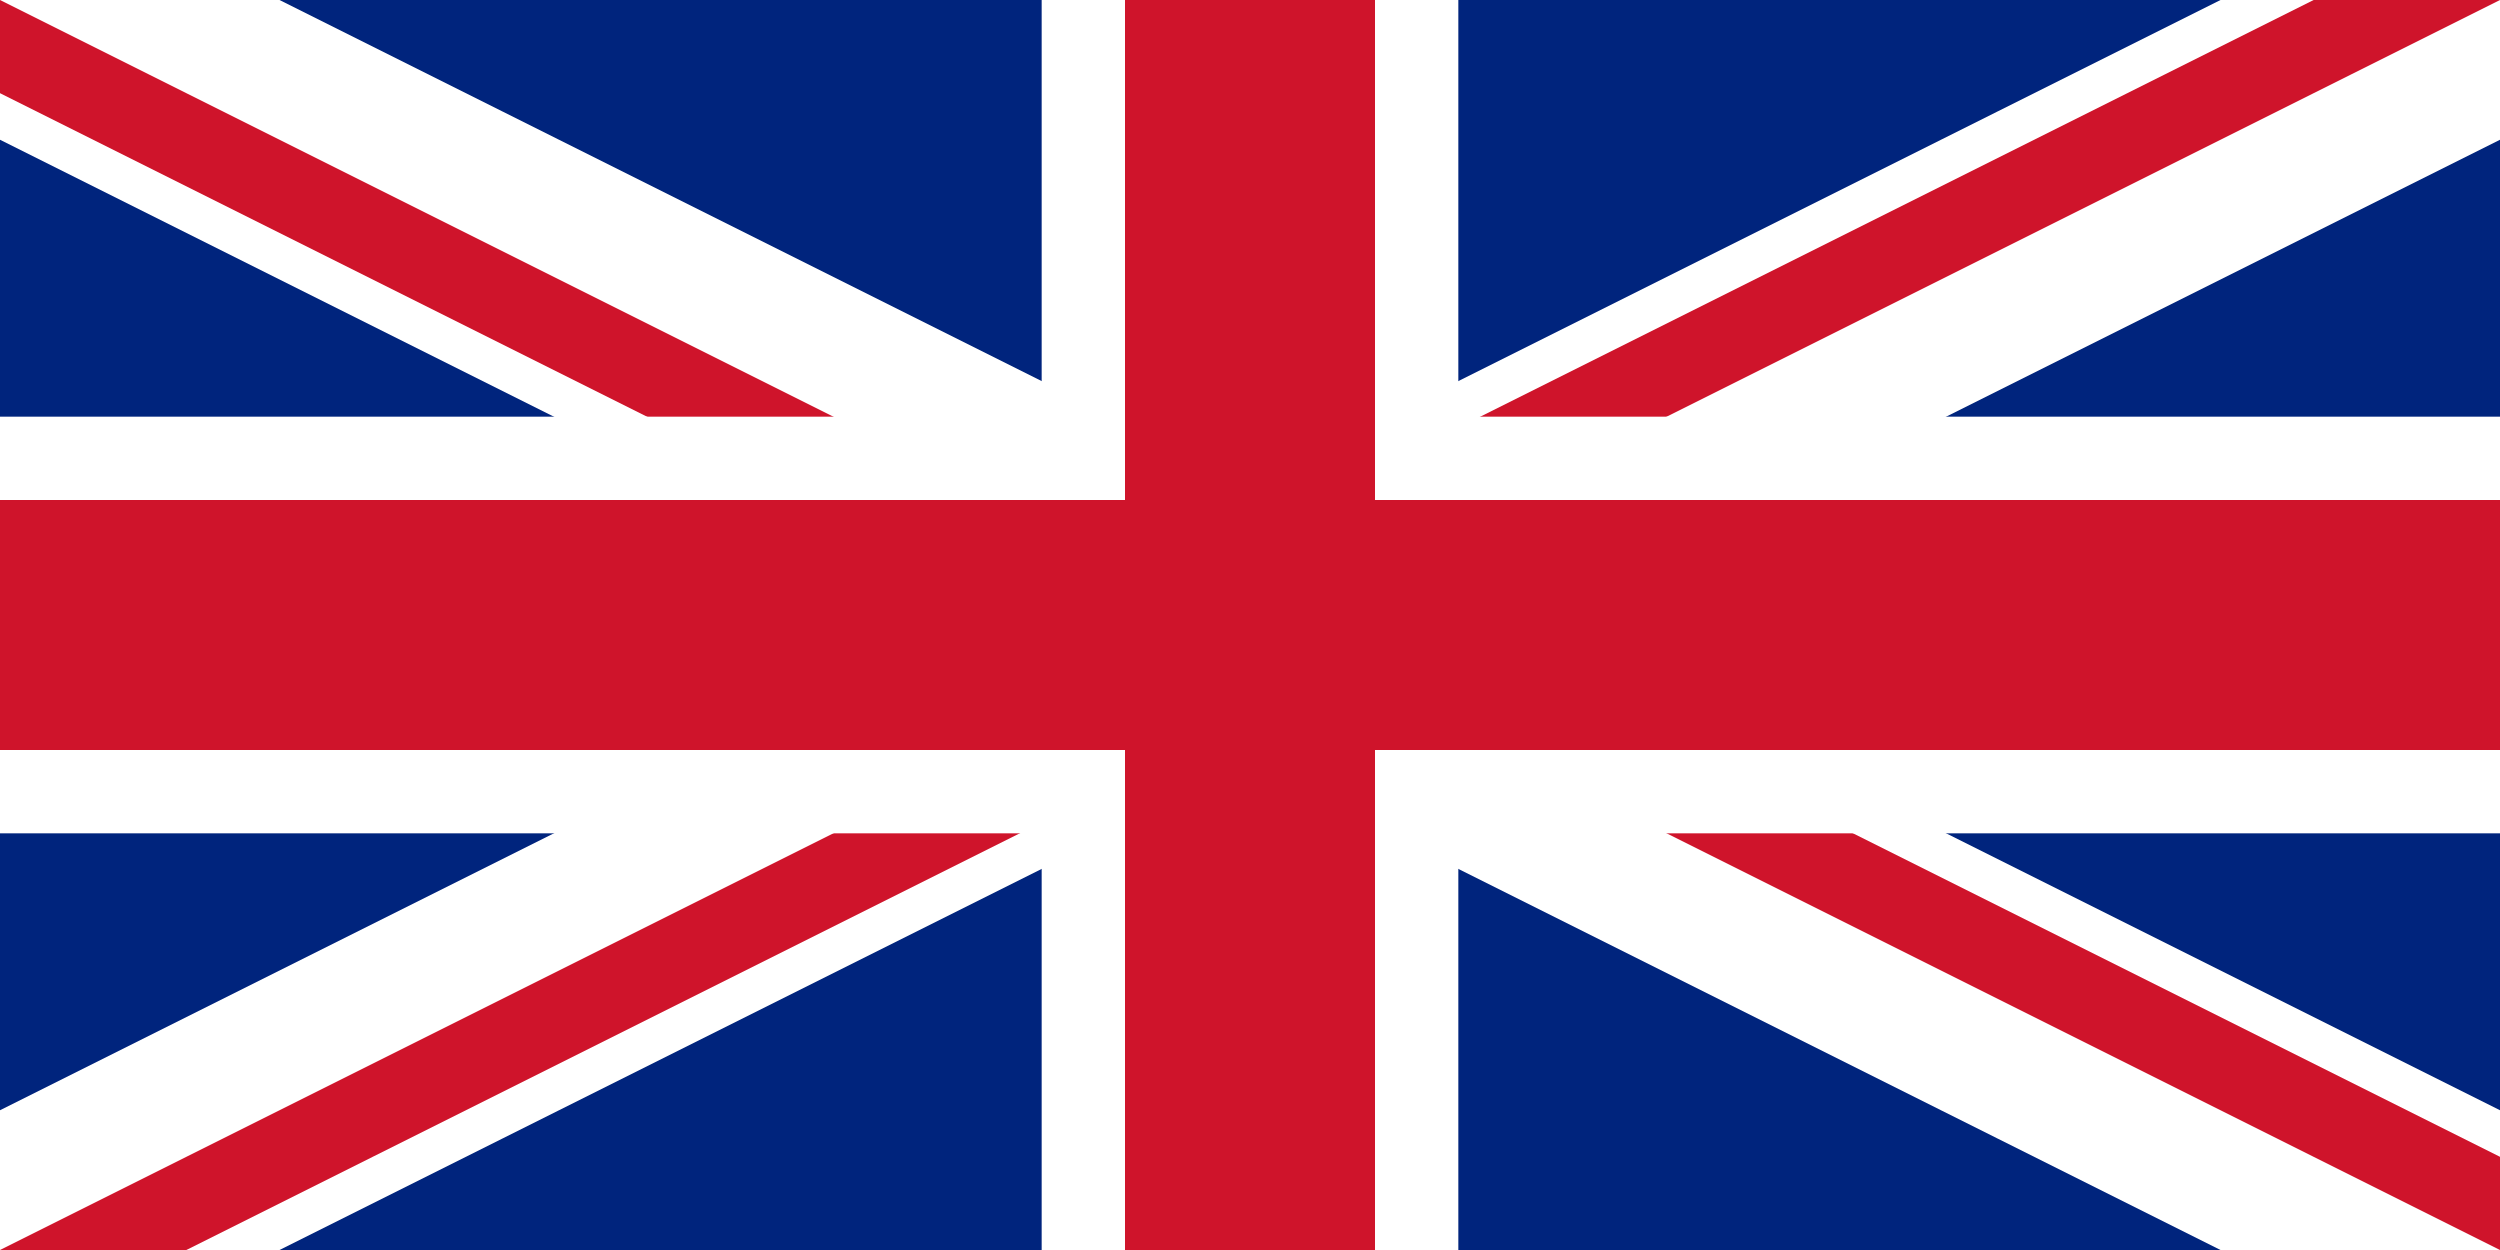
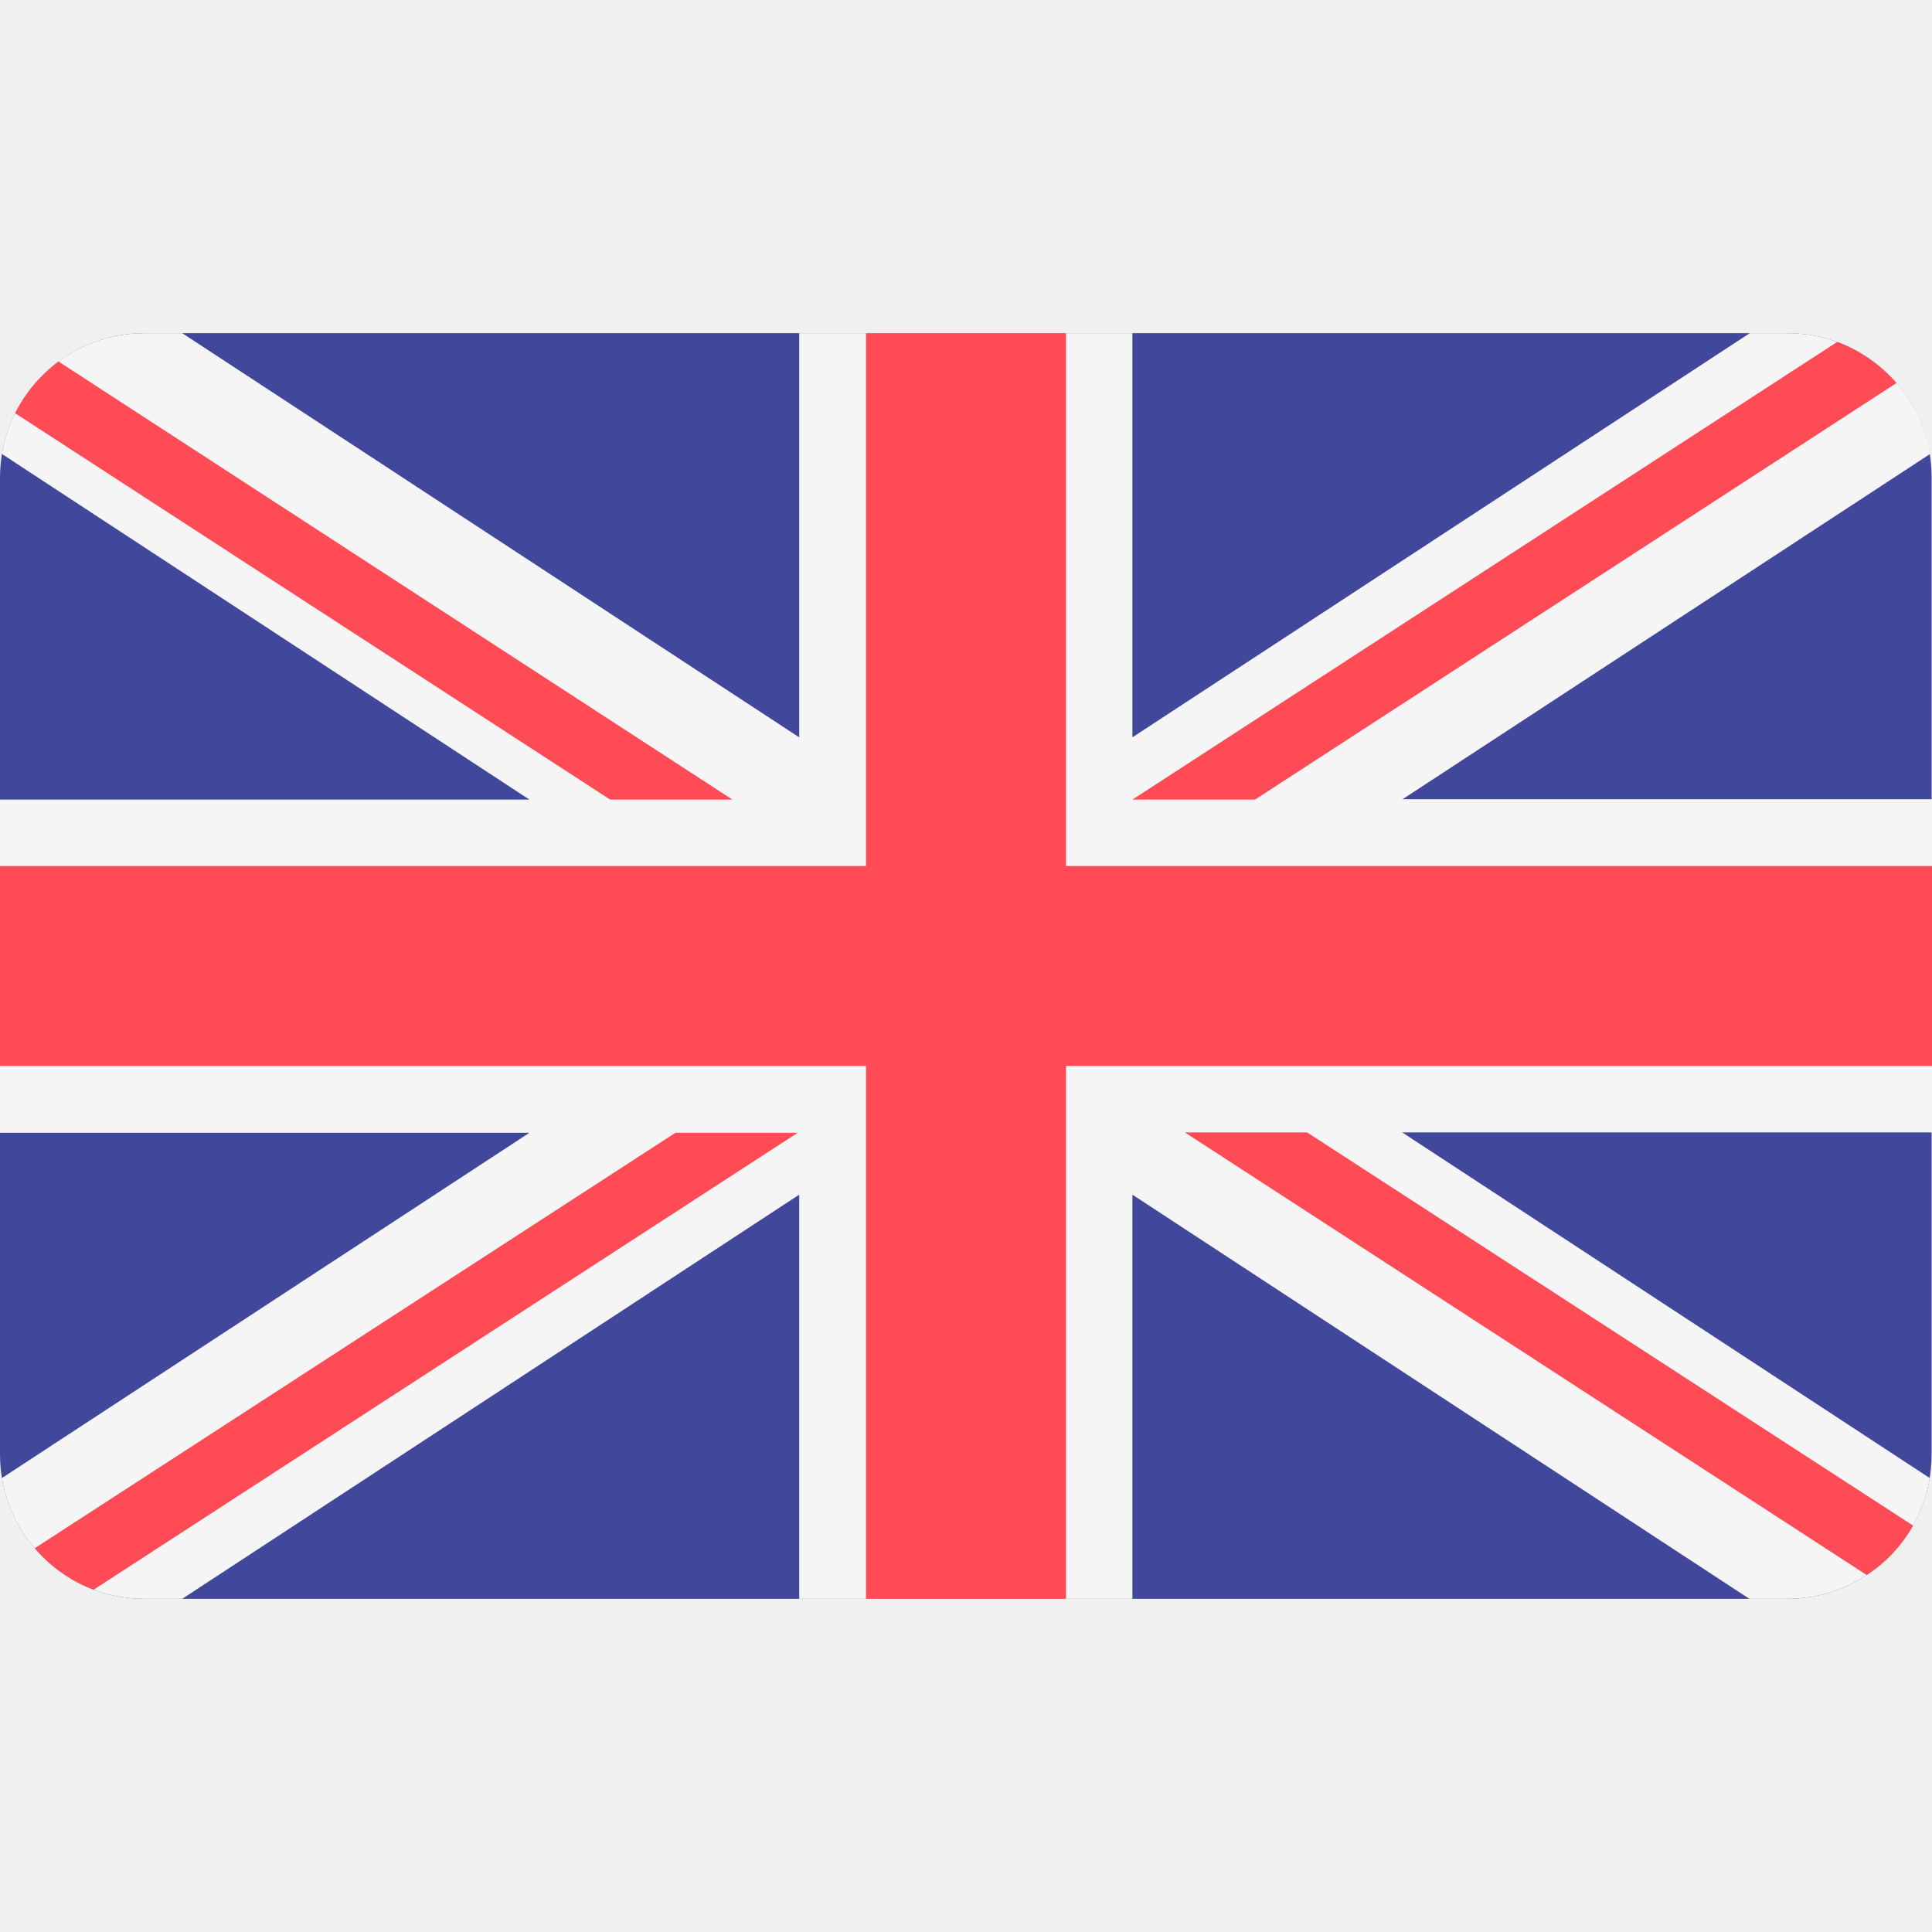
- <svg xmlns="http://www.w3.org/2000/svg" viewBox="0 0 60 30" width="1200" height="600">
-   <clipPath id="t">
-     <path d="M30,15 h30 v15 z v15 h-30 z h-30 v-15 z v-15 h30 z" />
-   </clipPath>
-   <path d="M0,0 v30 h60 v-30 z" fill="#00247d" />
-   <path d="M0,0 L60,30 M60,0 L0,30" stroke="#fff" stroke-width="6" />
-   <path d="M0,0 L60,30 M60,0 L0,30" clip-path="url(#t)" stroke="#cf142b" stroke-width="4" />
-   <path d="M30,0 v30 M0,15 h60" stroke="#fff" stroke-width="10" />
-   <path d="M30,0 v30 M0,15 h60" stroke="#cf142b" stroke-width="6" />
+ <svg xmlns="http://www.w3.org/2000/svg" version="1.1" id="Layer_1" x="0px" y="0px" viewBox="0 0 512 512" style="enable-background:new 0 0 512 512;" xml:space="preserve">
+   <style type="text/css">
+ 	.st0{fill:#41479B;}
+ 	.st1{fill:#F5F5F5;}
+ 	.st2{fill:#FF4B55;}
+ </style>
+   <path class="st0" d="M473.7,88.3H38.3C17.2,88.3,0,105.4,0,126.6v258.8c0,21.2,17.2,38.3,38.3,38.3h435.3  c21.2,0,38.3-17.2,38.3-38.3V126.6C512,105.4,494.8,88.3,473.7,88.3z" />
+   <path class="st1" d="M511.5,120.3c-3-18.2-18.8-32-37.8-32h-10L300.1,195.4V88.3h-88.3v107.1L48.3,88.3h-10c-19,0-34.8,13.8-37.8,32  l139.8,91.6H0v88.3h140.3L0.5,391.7c3,18.2,18.8,32,37.8,32h10l163.5-107.1v107.1h88.3V316.6l163.5,107.1h10c19,0,34.8-13.8,37.8-32  l-139.8-91.6H512v-88.3H371.7L511.5,120.3z" />
+   <g>
+     <polygon class="st2" points="282.5,88.3 229.5,88.3 229.5,229.5 0,229.5 0,282.5 229.5,282.5 229.5,423.7 282.5,423.7 282.5,282.5   512,282.5 512,229.5 282.5,229.5  " />
+     <path class="st2" d="M24.8,421.3l186.6-121.1h-32.4L9.2,410.3C13.4,415.2,18.7,419,24.8,421.3z" />
+     <path class="st2" d="M346.4,300.1H314l180.7,117.3c5.1-3.3,9.3-7.8,12.3-13.1L346.4,300.1z" />
+     <path class="st2" d="M4,109.5l157.7,102.4h32.4L15.5,95.8C10.7,99.4,6.7,104.1,4,109.5z" />
+     <path class="st2" d="M332.6,211.9l170-110.4c-4.2-4.8-9.6-8.6-15.7-10.9L300.1,211.9H332.6z" />
+   </g>
</svg>
